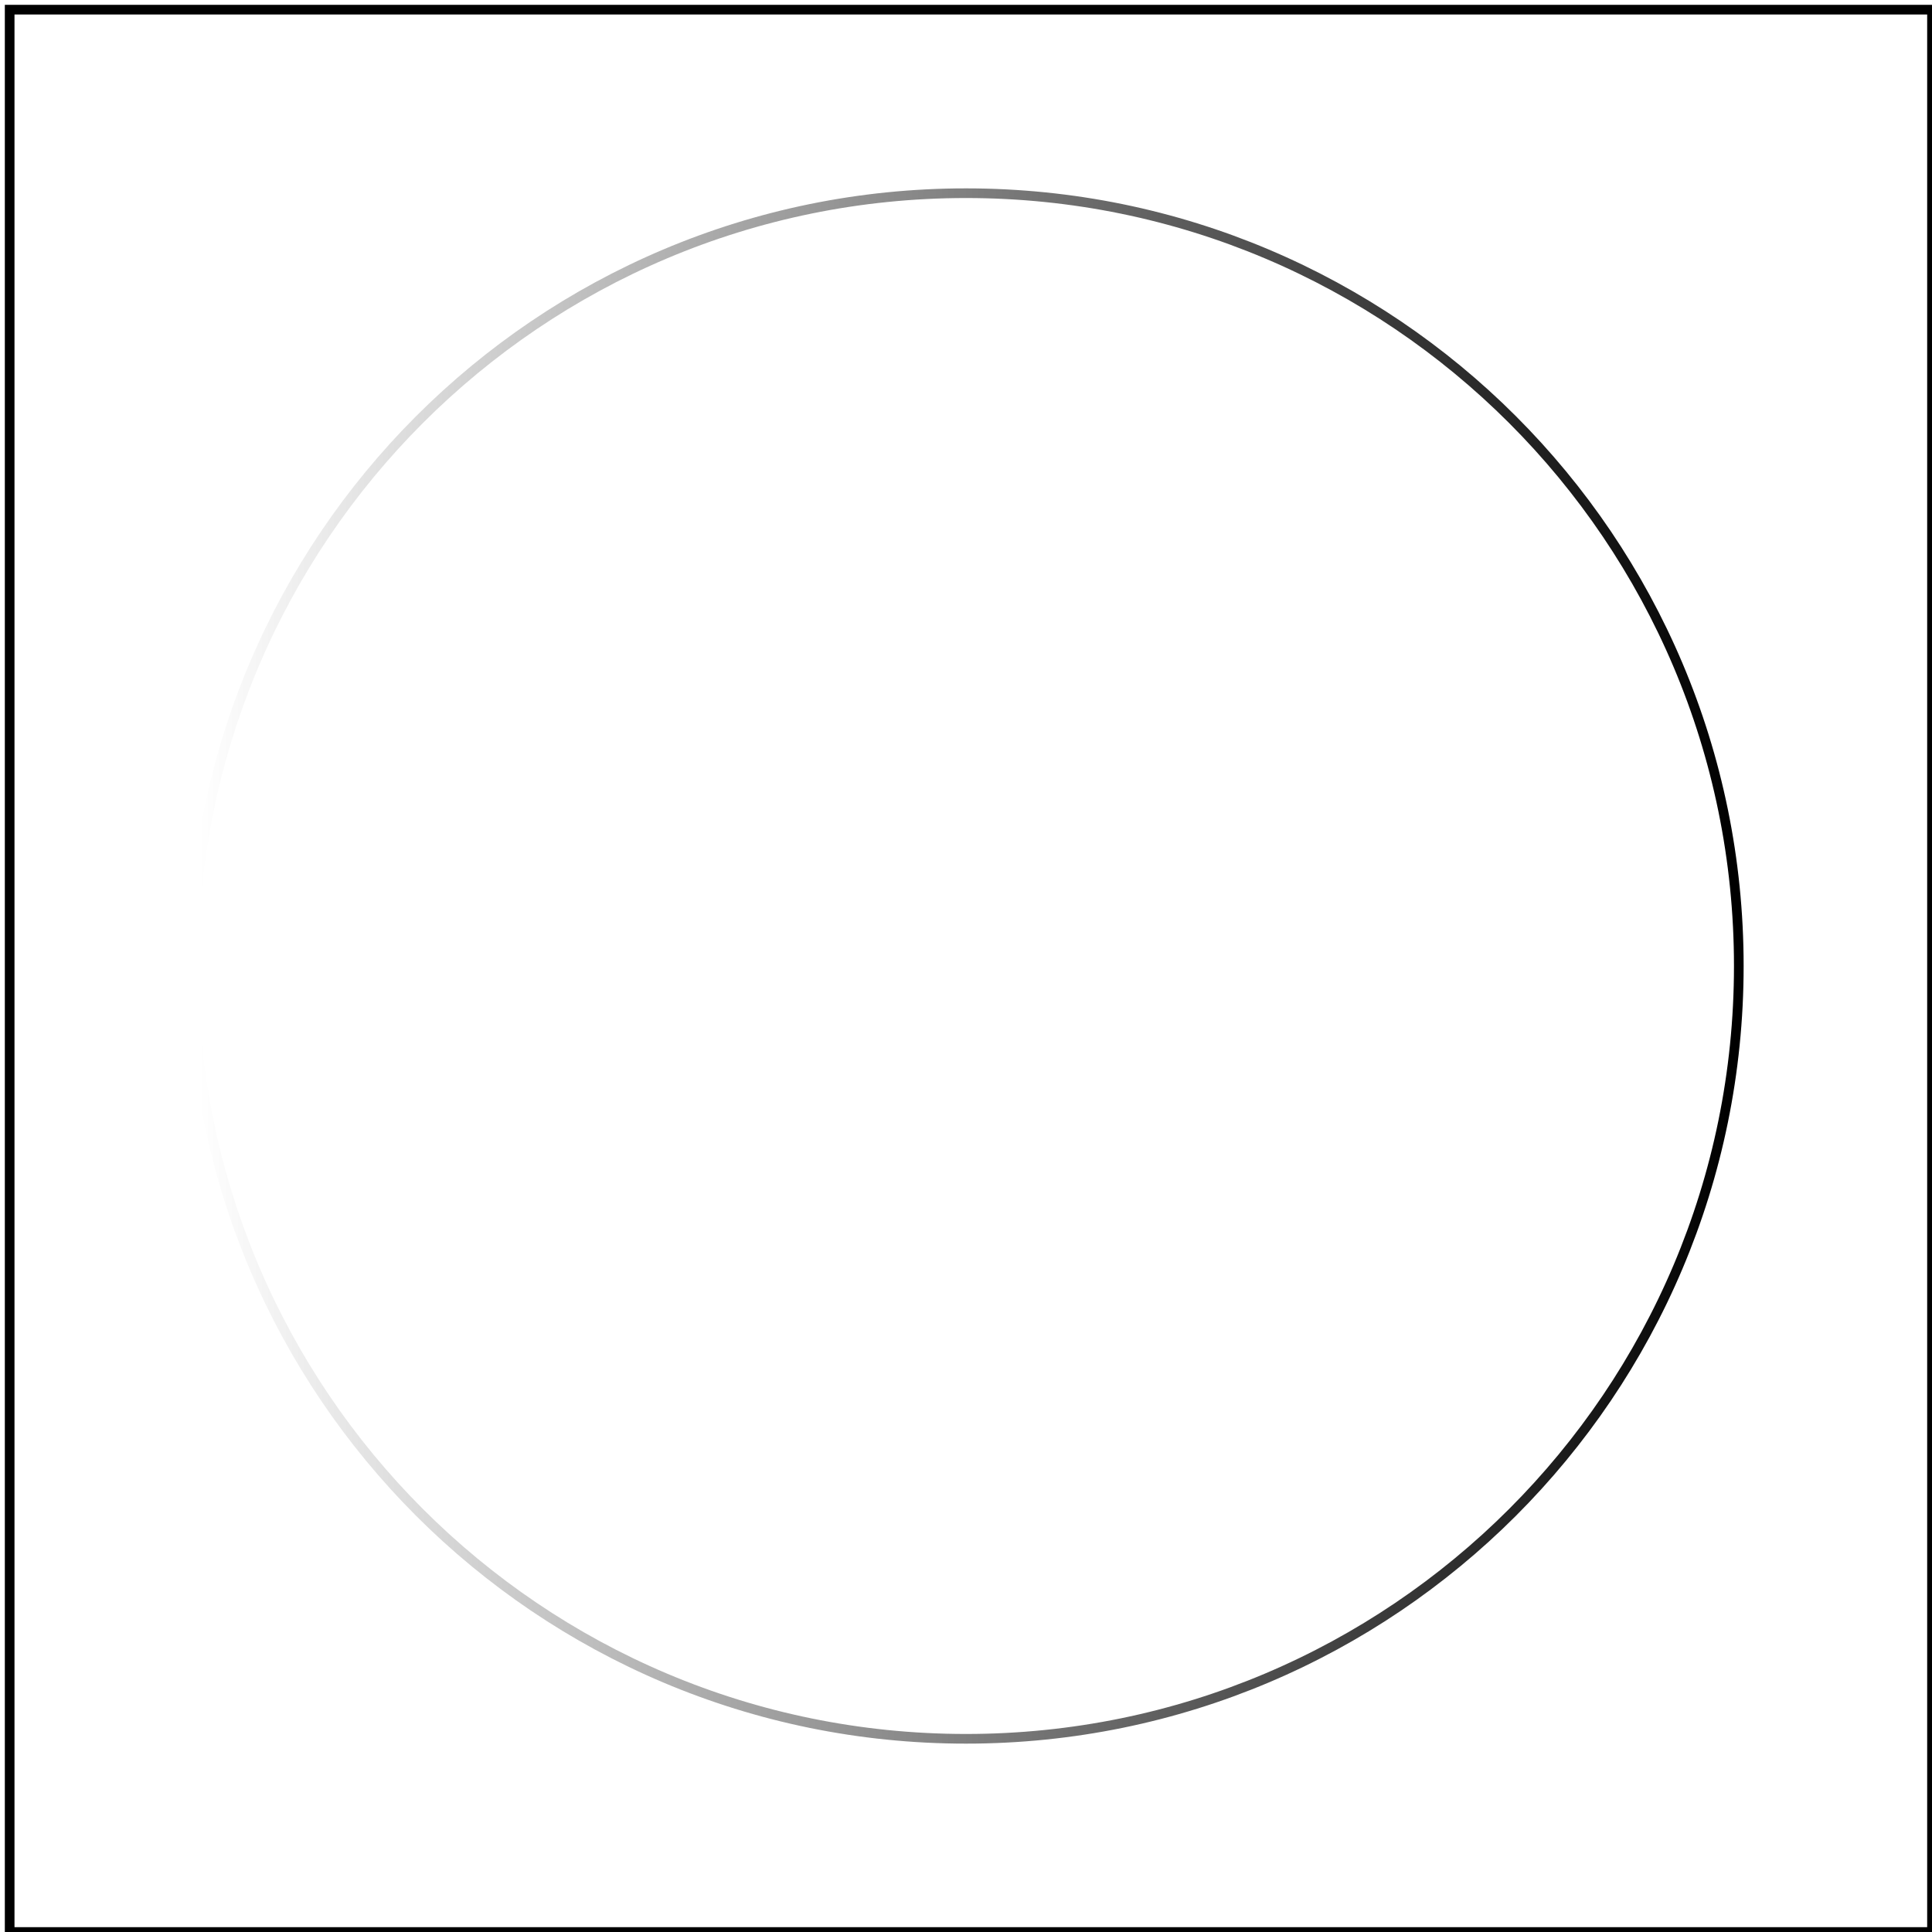
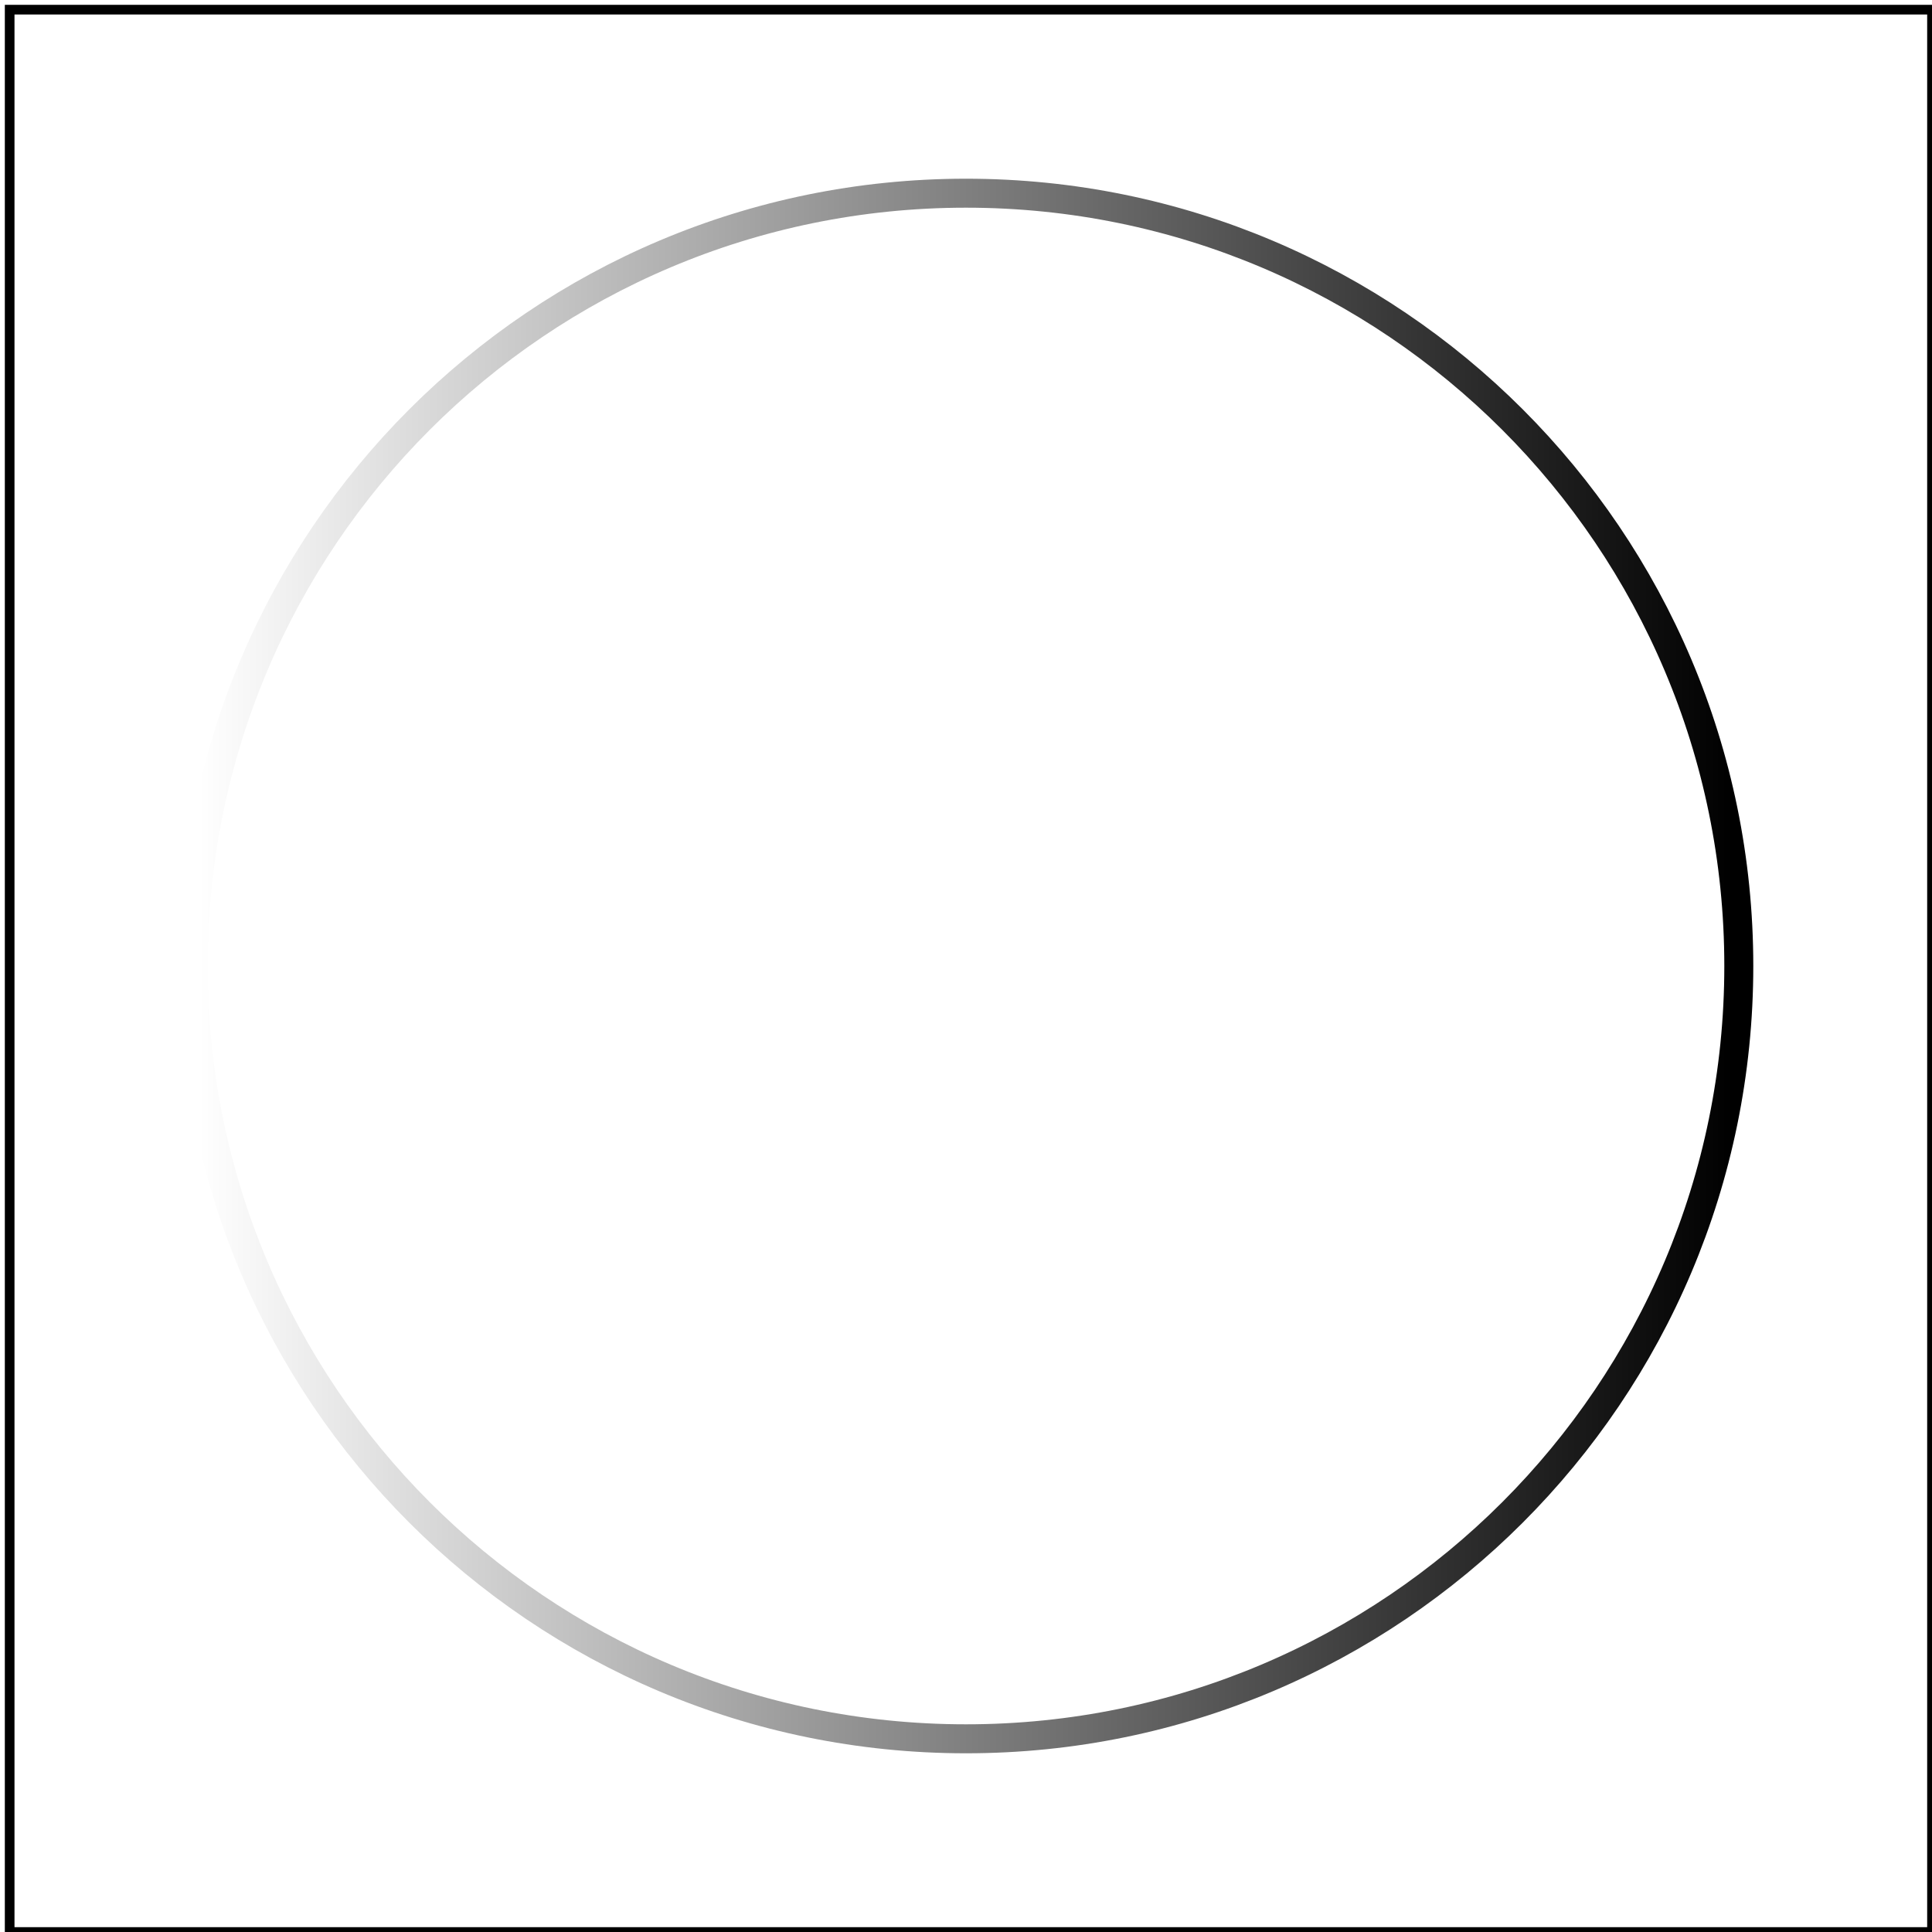
<svg xmlns="http://www.w3.org/2000/svg" viewBox="0 0 200 200">
  <linearGradient id="lg1">
    <stop offset="0" stop-color="white" />
    <stop offset="1" stop-color="black" />
  </linearGradient>
-   <circle cx="100" cy="100" r="80" fill="none" stroke="url(#lg1)" />
+   <circle cx="100" cy="100" r="80" fill="none" stroke="url(#lg1)" stroke-width="3" />
  <rect x="1" y="1" width="199" height="199" fill="none" stroke="black" />
</svg>
